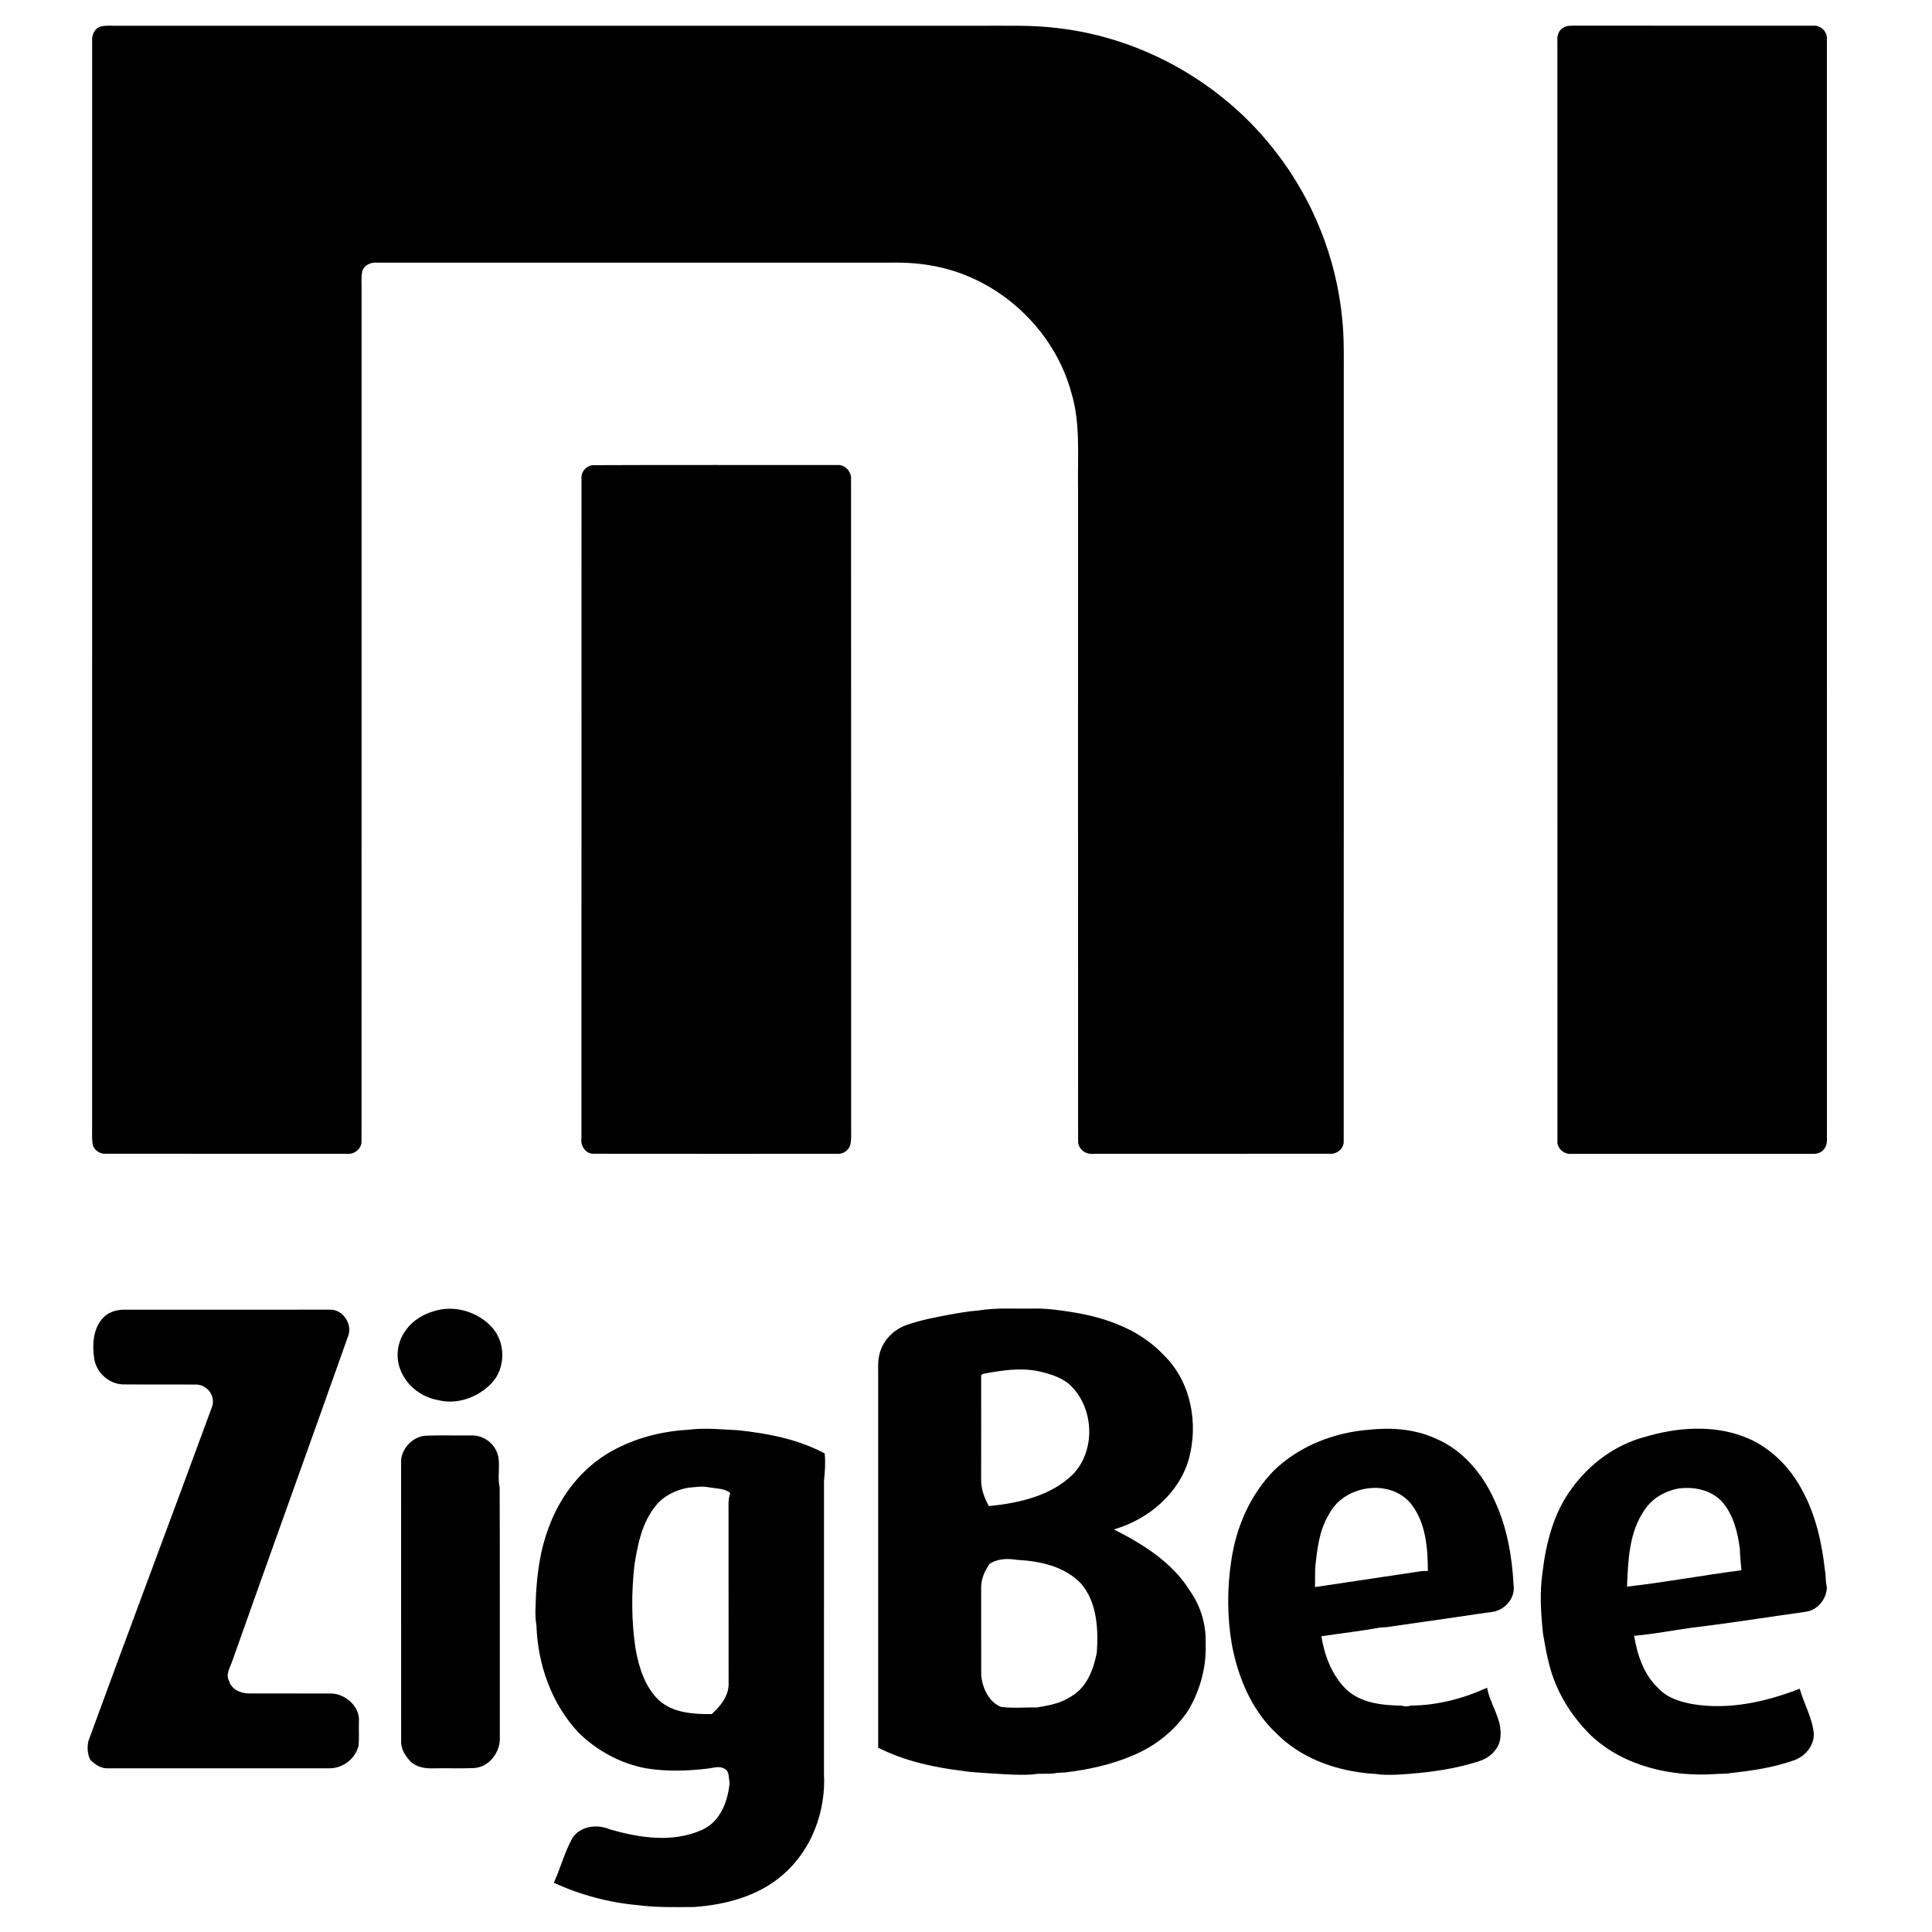
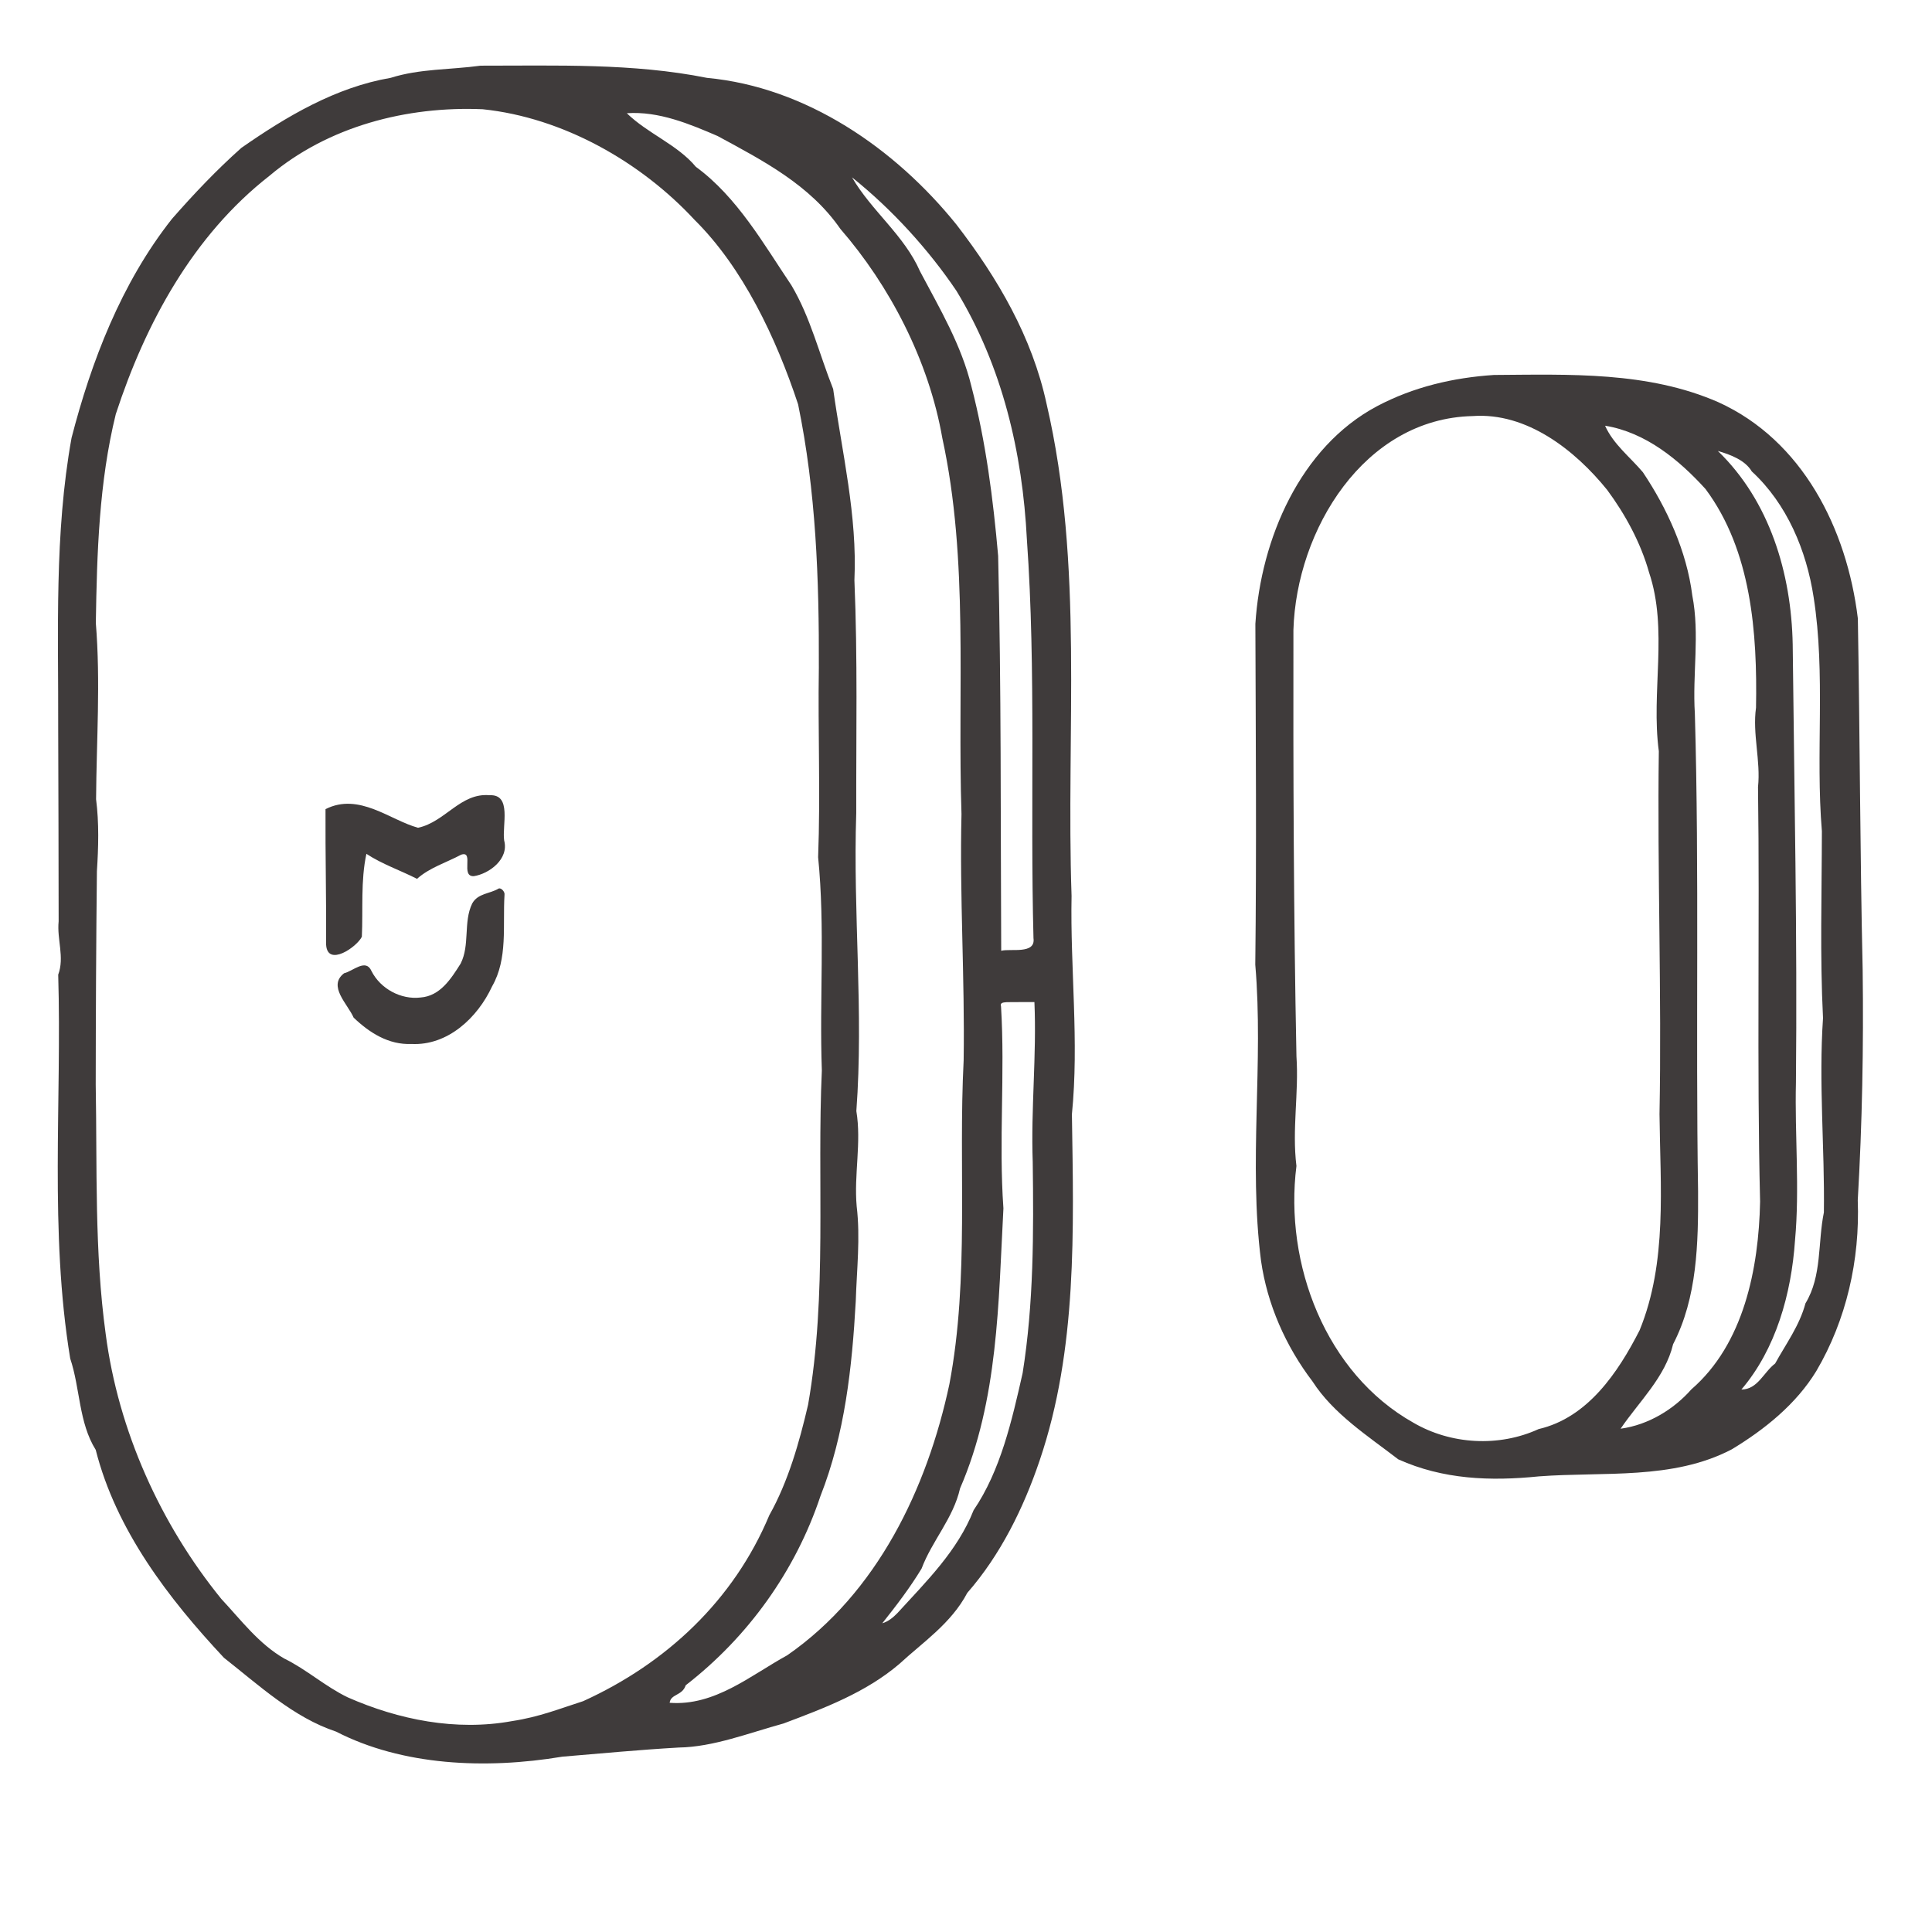
- <svg xmlns="http://www.w3.org/2000/svg" width="891pt" height="891pt" viewBox="0 0 891 891" version="1.1">
-   <g id="#ffffffff">
+ <svg xmlns="http://www.w3.org/2000/svg" width="1075pt" height="1075pt" viewBox="0 0 1075 1075" version="1.1">
+   <g id="#fefefeff">
</g>
-   <g id="#000000ff">
-     <path fill="#000000" opacity="1.00" d=" M 46.17 12.29 C 48.70 11.58 51.37 11.95 53.96 11.87 C 186.31 11.88 318.66 11.87 451.01 11.87 C 463.35 11.98 475.75 11.40 488.03 12.99 C 527.24 17.53 564.08 38.59 588.18 69.80 C 605.46 91.92 616.30 119.00 618.99 146.94 C 619.96 155.95 619.68 165.02 619.72 174.06 C 619.70 291.40 619.75 408.75 619.69 526.09 C 619.97 529.67 616.43 532.51 612.99 532.09 C 576.65 532.10 540.31 532.09 503.98 532.10 C 500.50 532.54 497.00 529.65 497.20 526.07 C 497.13 425.72 497.19 325.36 497.17 225.00 C 496.91 210.30 498.40 195.23 494.04 180.95 C 486.16 152.18 461.38 128.97 432.16 122.97 C 425.20 121.49 418.07 121.00 410.96 121.12 C 331.96 121.13 252.95 121.13 173.95 121.12 C 171.14 120.87 167.97 122.16 167.10 125.06 C 166.44 127.99 166.84 131.04 166.75 134.02 C 166.74 264.68 166.78 395.34 166.73 526.00 C 167.02 529.59 163.51 532.53 160.03 532.10 C 123.02 532.08 86.00 532.11 48.98 532.09 C 46.15 532.36 43.26 530.44 42.69 527.61 C 42.31 524.76 42.53 521.88 42.48 519.03 C 42.49 352.32 42.48 185.61 42.49 18.91 C 42.26 16.23 43.51 13.27 46.17 12.29 Z" />
-     <path fill="#000000" opacity="1.00" d=" M 721.41 12.51 C 722.80 11.76 724.44 11.88 725.99 11.83 C 762.65 11.88 799.31 11.83 835.98 11.86 C 839.49 11.45 842.80 14.48 842.53 18.04 C 842.55 186.01 842.51 353.98 842.55 521.96 C 842.39 524.51 843.08 527.43 841.44 529.66 C 840.30 531.42 838.14 532.21 836.11 532.12 C 799.07 532.13 762.02 532.11 724.98 532.13 C 721.52 532.58 717.89 529.72 718.26 526.09 C 718.22 357.05 718.27 188.00 718.24 18.96 C 717.97 16.41 718.91 13.61 721.41 12.51 Z" />
-     <path fill="#000000" opacity="1.00" d=" M 273.42 214.53 C 310.95 214.36 348.50 214.50 386.04 214.46 C 389.74 214.15 392.78 217.54 392.49 221.16 C 392.57 320.78 392.49 420.39 392.53 520.00 C 392.48 522.67 392.75 525.39 392.12 528.01 C 391.42 530.63 388.72 532.35 386.05 532.11 C 348.69 532.11 311.33 532.15 273.96 532.09 C 270.25 532.30 267.63 528.53 268.15 525.07 C 268.17 423.67 268.14 322.27 268.17 220.87 C 267.84 217.75 270.26 214.76 273.42 214.53 Z" />
-     <path fill="#000000" opacity="1.00" d=" M 46.93 608.43 C 49.29 605.41 53.20 604.06 56.93 604.00 C 88.65 603.99 120.38 604.02 152.10 603.99 C 157.98 603.76 162.52 610.41 160.65 615.88 C 142.95 665.90 124.88 715.80 107.20 765.82 C 106.25 768.82 103.91 772.02 105.63 775.21 C 106.79 779.19 111.00 780.97 114.84 780.98 C 127.56 781.04 140.29 780.97 153.01 781.01 C 159.53 781.33 166.11 787.17 165.52 794.02 C 165.43 797.60 165.65 801.19 165.41 804.77 C 164.18 810.89 158.19 815.54 151.98 815.51 C 117.98 815.49 83.98 815.49 49.98 815.51 C 46.71 815.75 43.91 813.79 41.67 811.64 C 40.28 808.96 40.15 805.82 40.77 802.93 C 59.57 751.39 78.99 700.06 97.87 648.55 C 99.40 643.61 95.53 638.61 90.44 638.52 C 79.15 638.45 67.87 638.56 56.58 638.46 C 50.00 638.18 44.29 632.82 43.42 626.34 C 42.54 620.27 42.89 613.38 46.93 608.43 Z" />
-     <path fill="#000000" opacity="1.00" d=" M 200.52 604.56 C 209.76 601.76 220.43 605.01 226.88 612.12 C 233.26 619.12 233.29 630.96 226.74 637.87 C 220.53 644.43 210.75 648.03 201.85 645.65 C 194.90 644.42 188.55 639.83 185.44 633.46 C 182.22 627.36 182.82 619.47 186.86 613.89 C 190.01 609.17 195.10 606.02 200.52 604.56 Z" />
-     <path fill="#000000" opacity="1.00" d=" M 451.41 604.36 C 459.54 603.00 467.81 603.65 476.01 603.49 C 482.24 603.31 488.44 604.17 494.57 605.16 C 510.14 607.61 525.99 613.33 536.92 625.17 C 549.32 637.36 552.77 656.56 548.24 672.98 C 543.61 689.00 529.39 700.83 513.69 705.34 C 527.08 712.10 540.55 720.47 548.66 733.48 C 553.68 740.54 556.35 749.30 556.01 757.97 C 556.47 768.79 553.44 779.66 547.90 788.94 C 541.62 798.37 532.32 805.64 521.83 809.84 C 512.15 813.92 501.79 816.13 491.40 817.41 C 490.12 817.46 488.86 817.51 487.60 817.60 C 483.87 818.47 480.00 817.60 476.25 818.35 C 468.63 818.82 460.98 818.07 453.41 817.62 C 450.06 817.43 446.71 817.17 443.40 816.63 C 430.20 815.02 416.93 812.03 405.00 806.01 C 405.00 748.68 405.00 691.35 405.00 634.03 C 405.03 631.30 404.80 628.54 405.33 625.86 C 406.37 619.06 411.62 613.29 418.06 611.08 C 424.31 608.87 430.87 607.58 437.38 606.37 C 442.03 605.55 446.69 604.69 451.41 604.36 M 454.82 633.33 C 453.87 633.48 452.15 633.64 452.49 635.08 C 452.49 650.75 452.52 666.41 452.48 682.08 C 452.37 686.51 453.91 690.78 456.07 694.59 C 469.85 693.19 484.63 689.97 494.84 679.90 C 505.73 668.55 504.52 648.37 492.77 638.08 C 488.40 634.65 482.90 633.22 477.56 632.11 C 469.97 630.87 462.31 631.94 454.82 633.33 M 456.34 721.29 C 454.14 724.43 452.52 728.07 452.49 731.96 C 452.52 745.58 452.46 759.21 452.52 772.83 C 453.13 778.56 456.01 784.89 461.63 787.19 C 467.17 787.89 472.83 787.37 478.41 787.43 C 479.45 787.20 480.50 787.00 481.56 786.84 C 486.00 786.09 490.40 784.77 494.18 782.25 C 501.24 778.13 504.36 769.79 505.83 762.16 C 506.58 751.30 505.97 739.13 498.65 730.41 C 491.08 722.39 479.59 719.89 468.97 719.38 C 464.69 718.66 460.04 718.74 456.34 721.29 Z" />
-     <path fill="#000000" opacity="1.00" d=" M 317.41 659.38 C 325.03 658.40 332.76 659.21 340.41 659.60 C 354.15 661.05 368.02 663.73 380.32 670.29 C 380.78 674.53 380.42 678.79 380.01 683.03 C 379.99 728.01 380.01 773.00 380.00 817.98 C 380.95 835.14 374.40 853.07 361.26 864.42 C 349.98 874.42 334.70 878.47 319.95 879.48 C 311.43 879.52 302.87 879.75 294.41 878.65 C 280.94 877.46 267.70 873.94 255.42 868.29 C 258.49 861.58 260.30 854.32 263.90 847.86 C 267.36 842.08 275.36 841.15 281.16 843.63 C 294.90 847.62 310.43 850.01 323.90 843.83 C 332.26 840.08 335.73 830.61 336.50 822.08 C 335.91 819.99 336.53 816.87 334.19 815.77 C 331.78 814.20 328.90 815.39 326.30 815.64 C 316.94 816.77 307.39 817.04 298.06 815.53 C 286.29 813.39 275.34 807.45 266.84 799.08 C 254.37 785.84 247.98 767.61 247.40 749.60 C 246.55 744.93 247.08 740.13 247.19 735.42 C 247.78 724.89 249.27 714.26 253.10 704.36 C 258.36 689.80 268.49 676.78 282.13 669.21 C 292.89 663.20 305.14 660.06 317.41 659.38 M 317.43 686.10 C 311.69 687.11 306.11 689.81 302.42 694.42 C 296.16 702.06 294.12 712.07 292.61 721.58 C 291.16 734.54 291.14 747.65 293.14 760.57 C 294.67 769.11 297.46 778.02 303.92 784.17 C 310.52 790.05 319.84 790.57 328.24 790.50 C 332.33 786.79 336.31 781.86 336.02 776.03 C 335.96 748.67 336.04 721.32 335.98 693.97 C 335.90 692.09 336.28 690.25 336.74 688.46 C 333.93 686.35 330.22 686.49 326.91 685.93 C 323.76 685.25 320.59 685.87 317.43 686.10 Z" />
-     <path fill="#000000" opacity="1.00" d=" M 631.41 659.36 C 641.58 658.27 652.24 659.01 661.69 663.25 C 674.41 668.45 683.73 679.60 689.23 691.93 C 694.98 704.11 697.32 717.64 698.04 731.00 C 698.96 736.90 694.09 742.48 688.39 743.36 C 683.13 744.09 677.87 744.81 672.63 745.63 C 661.56 747.29 650.47 748.78 639.41 750.41 C 638.46 750.46 637.52 750.51 636.60 750.57 C 627.58 752.23 618.45 753.24 609.39 754.61 C 610.82 763.59 614.30 772.66 620.89 779.14 C 627.71 785.50 637.50 786.48 646.40 786.59 C 647.75 787.07 649.23 787.08 650.60 786.58 C 662.76 786.51 674.78 783.39 685.81 778.34 C 687.19 786.13 692.93 792.97 691.96 801.20 C 691.55 806.47 687.15 810.63 682.31 812.16 C 673.34 815.12 663.96 816.69 654.59 817.65 C 648.62 818.23 642.60 818.77 636.60 818.40 C 634.21 817.92 631.77 818.07 629.39 817.67 C 614.39 815.98 599.37 810.30 588.64 799.39 C 577.22 788.73 571.01 773.68 568.13 758.57 C 565.88 745.57 565.89 732.21 567.92 719.19 C 570.21 704.08 576.62 689.37 587.34 678.34 C 599.07 666.89 615.20 660.62 631.41 659.36 M 613.09 698.04 C 608.45 705.37 607.49 714.18 606.59 722.59 C 606.43 725.70 606.52 728.81 606.46 731.93 C 622.83 729.49 639.20 727.03 655.57 724.58 C 656.30 724.55 657.76 724.50 658.50 724.48 C 658.46 713.82 657.57 702.08 650.65 693.42 C 640.97 681.73 619.99 684.89 613.09 698.04 Z" />
-     <path fill="#000000" opacity="1.00" d=" M 758.78 662.63 C 773.23 658.33 789.22 657.07 803.60 662.32 C 815.50 666.60 825.09 675.93 830.98 686.98 C 837.33 698.44 840.23 711.49 841.65 724.41 C 842.16 726.89 841.79 729.48 842.52 731.93 C 842.43 737.57 838.10 742.75 832.42 743.37 C 815.14 745.77 797.91 748.56 780.59 750.62 C 771.60 751.85 762.65 753.62 753.62 754.41 C 755.08 763.36 758.20 772.63 765.10 778.87 C 769.08 783.11 774.88 784.82 780.43 785.88 C 797.23 788.71 814.32 784.90 830.00 778.80 C 831.95 785.98 836.06 792.52 836.52 800.09 C 836.27 805.76 832.06 810.38 826.77 812.01 C 817.71 815.17 808.10 816.60 798.59 817.64 C 796.26 818.13 793.86 817.98 791.52 818.13 C 771.11 819.60 748.97 814.73 733.69 800.33 C 724.55 791.36 717.54 780.01 714.44 767.53 C 713.18 762.89 712.47 758.14 711.61 753.42 C 710.62 744.10 710.02 734.71 711.35 725.40 C 712.95 711.64 716.53 697.52 724.99 686.28 C 733.22 674.97 745.15 666.17 758.78 662.63 M 773.55 686.56 C 767.50 687.83 761.82 691.16 758.40 696.41 C 751.25 706.68 750.86 719.68 750.35 731.73 C 768.00 729.72 785.48 726.45 803.10 724.17 C 802.87 720.97 802.45 717.79 802.41 714.59 C 801.44 706.73 799.45 698.54 794.09 692.46 C 788.87 686.97 780.80 685.42 773.55 686.56 Z" />
-     <path fill="#000000" opacity="1.00" d=" M 196.25 662.11 C 203.17 661.83 210.12 662.09 217.05 661.99 C 221.18 661.77 225.38 663.76 227.73 667.18 C 231.94 672.57 228.96 679.71 230.44 685.89 C 230.58 724.27 230.45 762.65 230.51 801.03 C 230.91 807.85 225.81 814.86 218.75 815.39 C 212.52 815.67 206.28 815.39 200.04 815.52 C 196.14 815.67 191.80 815.05 189.00 812.04 C 186.78 809.58 184.88 806.45 185.00 803.02 C 184.99 760.35 185.02 717.68 184.98 675.01 C 184.52 668.67 189.93 662.58 196.25 662.11 Z" />
+   <g id="#3f3b3bff">
+     <path fill="#3f3b3b" opacity="1.00" d=" M 267.43 36.54 C 309.38 36.59 352.09 35.05 393.40 43.33 C 448.61 48.48 498.02 82.60 532.13 124.89 C 555.17 154.76 574.30 187.52 582.33 224.69 C 603.24 314.44 593.07 407.14 596.24 498.46 C 595.45 538.87 600.48 579.54 596.43 619.99 C 597.39 684.23 599.51 750.76 578.49 812.60 C 569.49 839.24 556.61 865.28 538.22 886.30 C 529.24 903.35 513.46 913.78 500.42 925.84 C 481.72 941.77 458.83 950.37 435.99 958.97 C 416.79 964.23 396.89 972.08 377.67 972.36 C 355.45 973.63 334.47 975.66 312.92 977.44 C 270.04 984.59 223.82 982.44 187.00 963.50 C 163.36 955.67 144.09 937.72 124.60 922.40 C 93.73 889.43 64.56 851.34 53.26 806.72 C 43.75 791.50 44.65 772.53 39.07 755.92 C 27.42 685.24 34.46 612.94 32.39 542.33 C 36.01 532.57 31.60 522.72 32.63 512.65 C 32.61 476.83 32.50 440.81 32.38 405.21 C 32.54 351.19 30.19 297.06 39.81 243.65 C 50.72 201.44 67.37 157.61 95.70 121.77 C 108.07 107.68 120.41 94.66 134.29 82.29 C 159.46 64.73 186.86 48.53 217.39 43.31 C 233.68 38.17 250.44 38.87 267.43 36.54 M 149.92 97.83 C 107.54 130.90 80.99 179.73 64.43 230.42 C 55.09 268.36 53.95 307.57 53.32 346.62 C 56.00 379.43 53.68 412.00 53.46 444.69 C 55.17 457.98 54.77 471.64 53.92 484.76 C 53.49 524.42 53.29 564.04 53.26 603.52 C 54.09 649.89 52.49 696.25 58.81 742.26 C 65.81 796.05 89.26 847.97 123.16 889.69 C 134.13 901.42 144.01 914.72 158.23 922.88 C 170.62 928.94 180.95 938.40 193.52 944.45 C 221.78 956.90 253.73 963.34 284.86 957.66 C 300.17 955.33 311.36 950.75 324.48 946.56 C 370.72 925.54 408.26 890.45 428.07 843.08 C 438.54 824.47 444.75 802.61 449.63 781.64 C 460.42 720.14 454.50 656.94 457.29 595.64 C 455.87 556.02 459.18 516.44 455.22 476.97 C 456.55 441.82 455.07 406.84 455.62 371.60 C 455.80 322.36 454.05 273.25 444.08 224.99 C 431.81 187.87 413.29 148.91 386.46 122.33 C 356.59 90.12 313.37 65.42 268.54 60.78 C 226.34 58.99 182.59 70.26 149.92 97.83 M 348.77 63.00 C 360.49 74.42 376.79 80.36 387.21 92.83 C 410.24 109.67 425.06 136.03 440.36 158.75 C 451.01 176.69 455.80 196.91 463.58 216.43 C 468.52 251.76 477.08 286.98 475.41 322.86 C 477.24 366.03 476.33 409.20 476.43 452.37 C 474.58 508.47 480.60 562.72 476.49 618.22 C 479.41 635.77 475.09 653.53 476.67 671.17 C 478.78 688.80 476.70 706.39 476.16 724.02 C 474.11 760.91 470.08 797.98 456.52 832.43 C 442.65 874.04 416.28 910.81 381.56 937.70 C 379.62 943.64 373.19 942.48 372.61 947.47 C 397.77 949.35 417.55 932.26 438.03 921.03 C 488.10 886.31 515.86 828.26 528.26 770.17 C 539.51 710.75 533.13 649.98 536.19 590.01 C 536.89 544.22 533.89 498.67 534.99 452.98 C 532.68 383.16 539.15 311.92 524.33 243.79 C 516.78 200.47 494.90 158.79 467.60 127.37 C 450.71 102.93 424.83 89.52 399.28 75.68 C 383.78 69.00 366.54 61.76 348.77 63.00 M 474.07 98.68 C 485.01 117.48 503.17 130.91 511.94 151.02 C 523.00 171.88 534.98 192.09 540.52 215.02 C 548.53 245.77 552.60 277.54 555.38 309.24 C 557.16 382.34 556.71 455.61 557.09 529.03 C 562.18 527.64 576.36 531.19 575.05 522.02 C 573.12 448.32 576.58 373.60 571.38 300.16 C 568.93 251.96 557.78 203.89 532.17 161.82 C 516.80 139.04 496.43 116.53 474.07 98.68 M 560.23 557.62 C 558.61 557.81 556.25 557.67 556.99 560.03 C 559.28 597.46 555.67 634.87 558.32 672.34 C 555.54 724.33 555.51 779.13 534.19 828.18 C 530.42 844.84 518.64 857.22 512.78 872.80 C 506.31 883.49 498.68 893.44 490.92 903.22 C 494.26 902.26 497.01 899.95 499.39 897.50 C 515.51 879.83 532.74 863.02 541.73 840.32 C 556.73 818.27 563.02 790.50 569.01 764.02 C 575.20 725.16 575.15 685.81 574.63 646.59 C 573.56 616.94 576.86 587.33 575.57 557.57 C 570.45 557.51 565.34 557.63 560.23 557.62 Z" />
+     <path fill="#3f3b3b" opacity="1.00" d=" M 444.25 103.25 C 444.79 103.79 444.79 103.79 444.25 103.25 Z" />
+     <path fill="#3f3b3b" opacity="1.00" d=" M 831.22 208.64 C 873.36 208.36 916.88 206.60 956.14 223.80 C 1002.93 245.05 1027.66 294.16 1033.74 344.12 C 1034.89 409.37 1034.95 474.78 1036.42 539.62 C 1036.97 582.45 1036.17 625.16 1033.69 667.84 C 1034.94 701.06 1027.36 734.43 1010.66 762.83 C 999.46 781.25 981.86 795.42 963.51 806.48 C 930.67 823.63 892.27 818.76 856.32 821.48 C 829.19 824.24 802.92 823.21 778.02 812.00 C 761.00 798.90 741.92 786.71 730.30 768.64 C 715.38 749.04 705.10 725.79 701.64 701.39 C 694.68 646.92 703.15 591.47 698.46 536.76 C 699.20 473.32 698.72 410.47 698.51 347.17 C 701.54 299.83 723.50 248.76 766.13 226.05 C 786.51 215.26 808.66 210.13 831.22 208.64 M 819.43 231.51 C 758.93 232.86 721.34 294.99 719.68 350.52 C 719.54 429.59 719.79 508.63 721.37 587.78 C 722.76 608.18 718.83 628.35 721.36 648.78 C 714.46 703.37 737.67 764.18 786.39 791.59 C 807.15 803.74 833.97 805.33 856.10 795.17 C 883.43 788.86 900.34 763.66 912.30 740.20 C 927.85 702.23 923.76 660.10 923.38 619.89 C 924.65 552.67 922.11 485.05 923.00 417.97 C 918.58 385.05 928.29 350.38 917.56 318.50 C 912.91 301.90 904.17 285.96 894.23 272.56 C 876.50 250.63 849.66 229.33 819.43 231.51 M 893.10 236.88 C 897.62 247.11 907.01 254.32 914.11 262.73 C 927.54 282.77 938.53 306.72 941.62 331.31 C 945.86 353.04 941.64 375.09 943.05 397.02 C 945.58 485.77 943.44 574.25 944.84 662.99 C 944.97 691.64 944.43 721.99 930.94 747.95 C 926.59 766.28 912.03 779.79 901.74 794.96 C 917.39 792.82 931.41 784.06 941.08 773.10 C 970.32 747.82 978.57 705.83 979.35 668.64 C 977.47 591.81 979.23 514.76 978.19 437.93 C 979.75 423.15 975.02 408.42 977.08 393.78 C 977.85 352.10 974.53 306.39 948.97 272.08 C 934.25 255.90 915.73 240.56 893.10 236.88 M 955.84 250.92 C 984.69 278.78 996.74 319.03 997.49 358.52 C 998.36 439.75 1000.10 520.97 999.29 602.38 C 998.59 631.53 1001.43 661.31 998.78 690.14 C 996.75 719.95 988.12 750.69 968.94 773.16 C 978.05 773.14 981.36 763.45 987.71 758.70 C 993.79 747.69 1001.29 737.57 1004.59 725.22 C 1013.87 709.95 1011.38 691.48 1014.84 674.62 C 1015.34 638.53 1011.89 602.68 1014.36 566.48 C 1012.61 531.84 1013.68 497.12 1013.73 462.48 C 1010.12 419.17 1015.91 375.42 1009.14 332.32 C 1005.16 306.32 994.30 280.34 974.73 262.31 C 971.06 256.05 962.83 252.94 955.84 250.92 Z" />
+     <path fill="#3f3b3b" opacity="1.00" d=" M 272.41 442.48 C 284.99 441.83 279.28 459.32 280.53 467.67 C 283.30 478.02 272.15 486.21 263.65 487.51 C 255.99 487.89 264.02 473.11 256.61 475.56 C 248.17 480.05 239.02 482.75 232.04 489.00 C 222.63 484.20 212.86 480.97 203.87 475.09 C 200.63 490.17 202.05 505.94 201.34 521.21 C 198.59 526.92 182.25 538.22 181.46 525.68 C 181.60 500.64 180.99 475.32 181.12 450.22 C 199.83 440.75 217.10 456.41 232.62 460.58 C 247.73 457.37 256.22 441.01 272.41 442.48 Z" />
+     <path fill="#3f3b3b" opacity="1.00" d=" M 277.46 494.40 C 278.89 493.83 281.04 496.29 280.72 497.90 C 279.67 514.99 282.67 533.37 273.82 548.82 C 265.73 566.30 249.13 581.90 228.94 580.89 C 216.26 581.43 205.58 574.67 196.76 566.21 C 193.43 558.57 182.19 548.66 191.45 541.54 C 196.40 540.39 203.54 533.10 206.69 540.29 C 211.70 550.24 223.19 556.34 233.99 555.03 C 244.91 554.25 251.03 544.53 256.30 536.17 C 261.58 525.81 257.72 513.04 262.73 502.74 C 265.91 496.97 272.53 497.40 277.46 494.40 Z" />
+     <path fill="#3f3b3b" opacity="1.00" d=" M 54.25 530.25 C 54.79 530.79 54.79 530.79 54.25 530.25 Z" />
+     <path fill="#3f3b3b" opacity="1.00" d=" M 54.25 546.25 C 54.79 546.79 54.79 546.79 54.25 546.25 Z" />
+     <path fill="#3f3b3b" opacity="1.00" d=" M 558.25 559.25 C 558.79 559.79 558.79 559.79 558.25 559.25 Z" />
+     <path fill="#3f3b3b" opacity="1.00" d=" M 54.25 584.25 C 54.79 584.79 54.79 584.79 54.25 584.25 Z" />
+     <path fill="#3f3b3b" opacity="1.00" d=" M 54.25 591.25 C 54.79 591.79 54.79 591.79 54.25 591.25 Z" />
+     <path fill="#3f3b3b" opacity="1.00" d=" M 551.25 870.25 C 551.79 870.78 551.79 870.78 551.25 870.25 Z" />
+     <path fill="#3f3b3b" opacity="1.00" d=" M 113.25 875.25 C 113.79 875.78 113.79 875.78 113.25 875.25 Z" />
+     <path fill="#3f3b3b" opacity="1.00" d=" M 117.25 881.25 C 117.79 881.78 117.79 881.78 117.25 881.25 Z" />
+     <path fill="#3f3b3b" opacity="1.00" d=" M 123.16 889.69 C 123.54 889.65 123.54 889.65 123.16 889.69 Z" />
+     <path fill="#3f3b3b" opacity="1.00" d=" M 400.25 941.25 C 400.79 941.78 400.79 941.78 400.25 941.25 Z" />
+     <path fill="#3f3b3b" opacity="1.00" d=" M 394.25 942.25 C 394.79 942.78 394.79 942.78 394.25 942.25 Z" />
+     <path fill="#3f3b3b" opacity="1.00" d=" M 461.25 950.25 C 461.79 950.78 461.79 950.78 461.25 950.25 Z" />
+     <path fill="#3f3b3b" opacity="1.00" d=" M 418.25 965.25 C 418.79 965.78 418.79 965.78 418.25 965.25 Z" />
  </g>
</svg>
